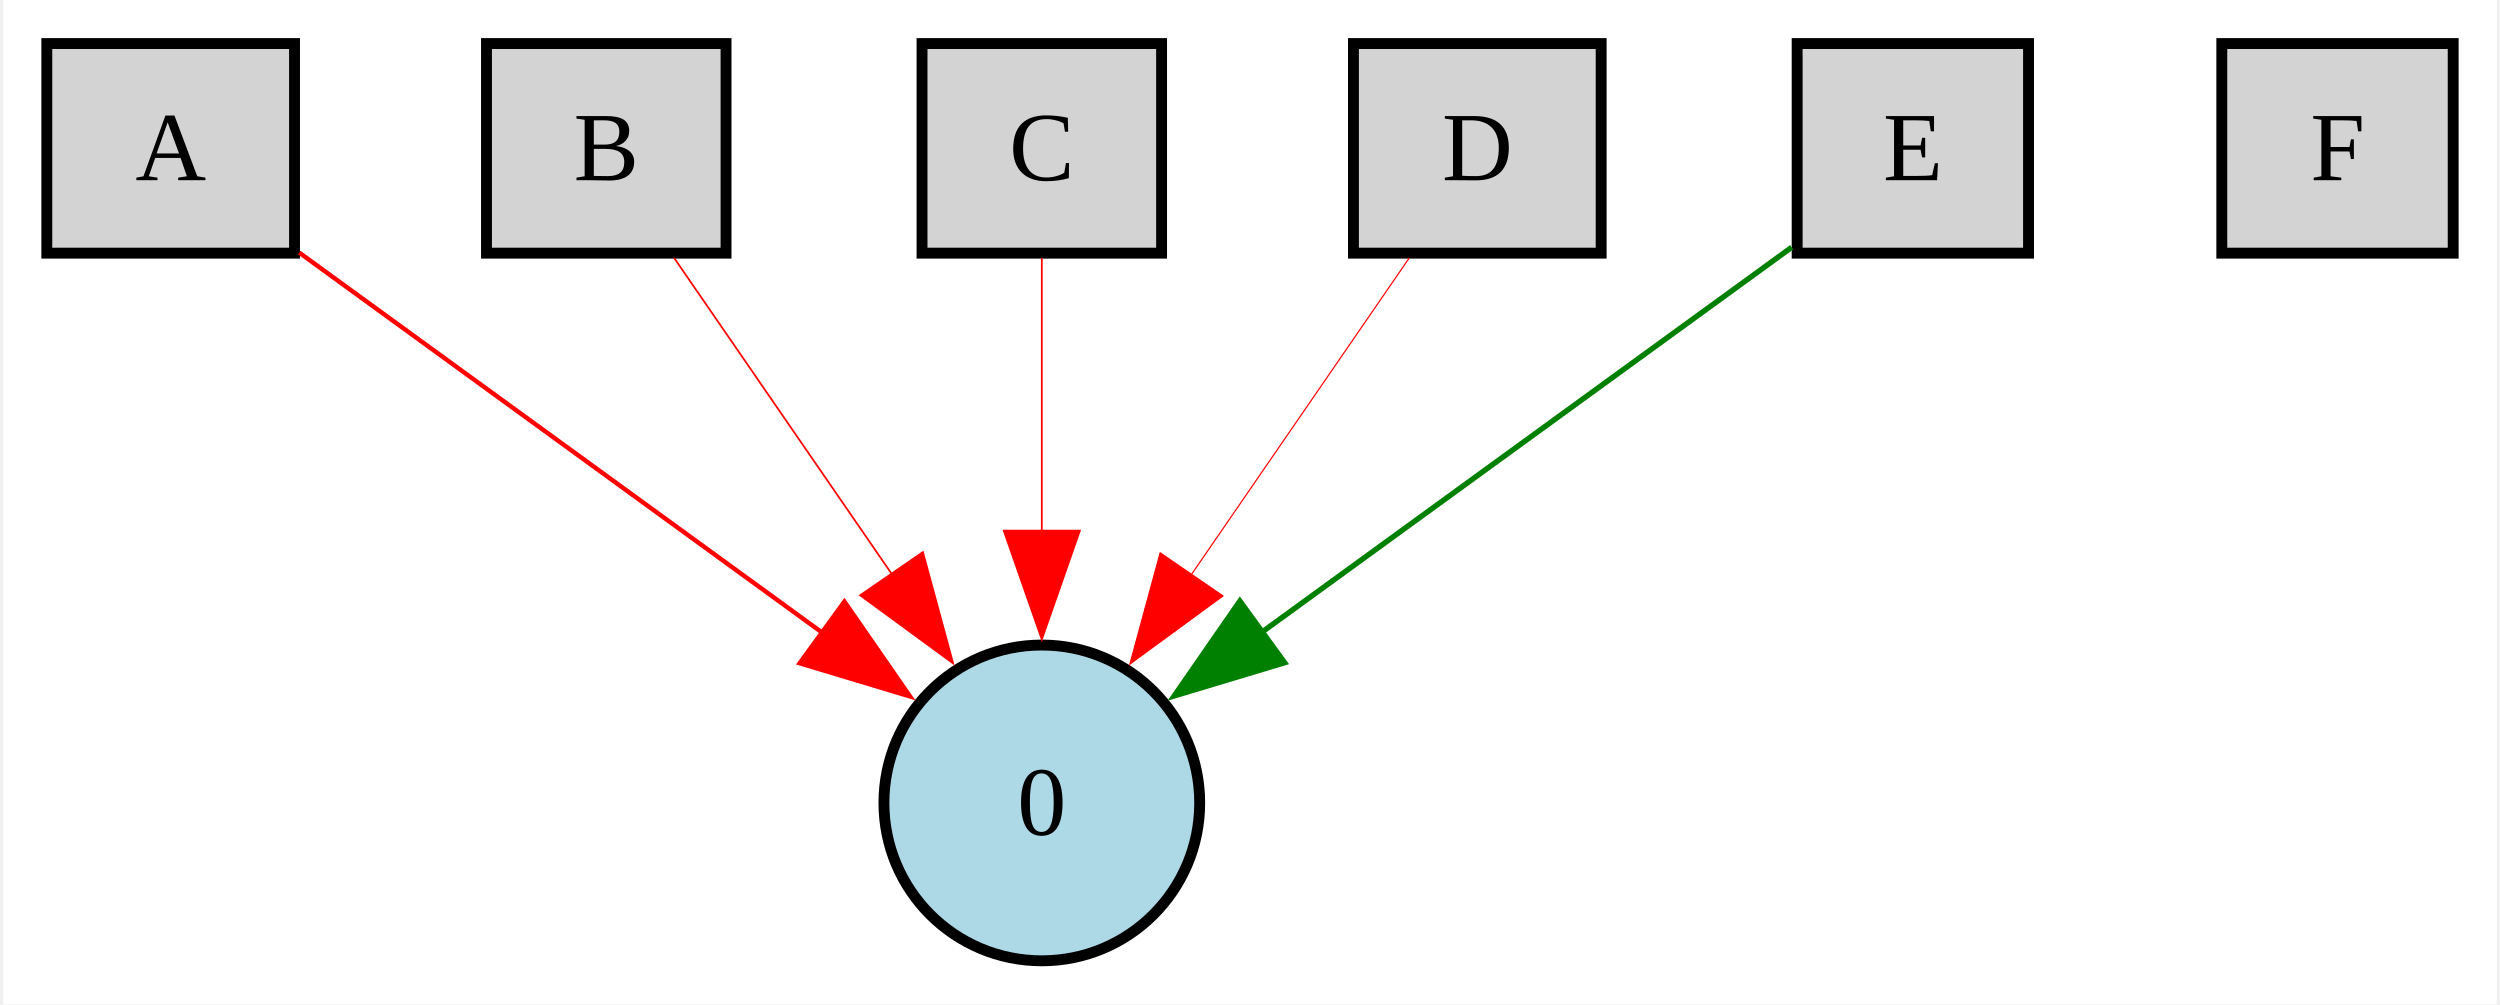
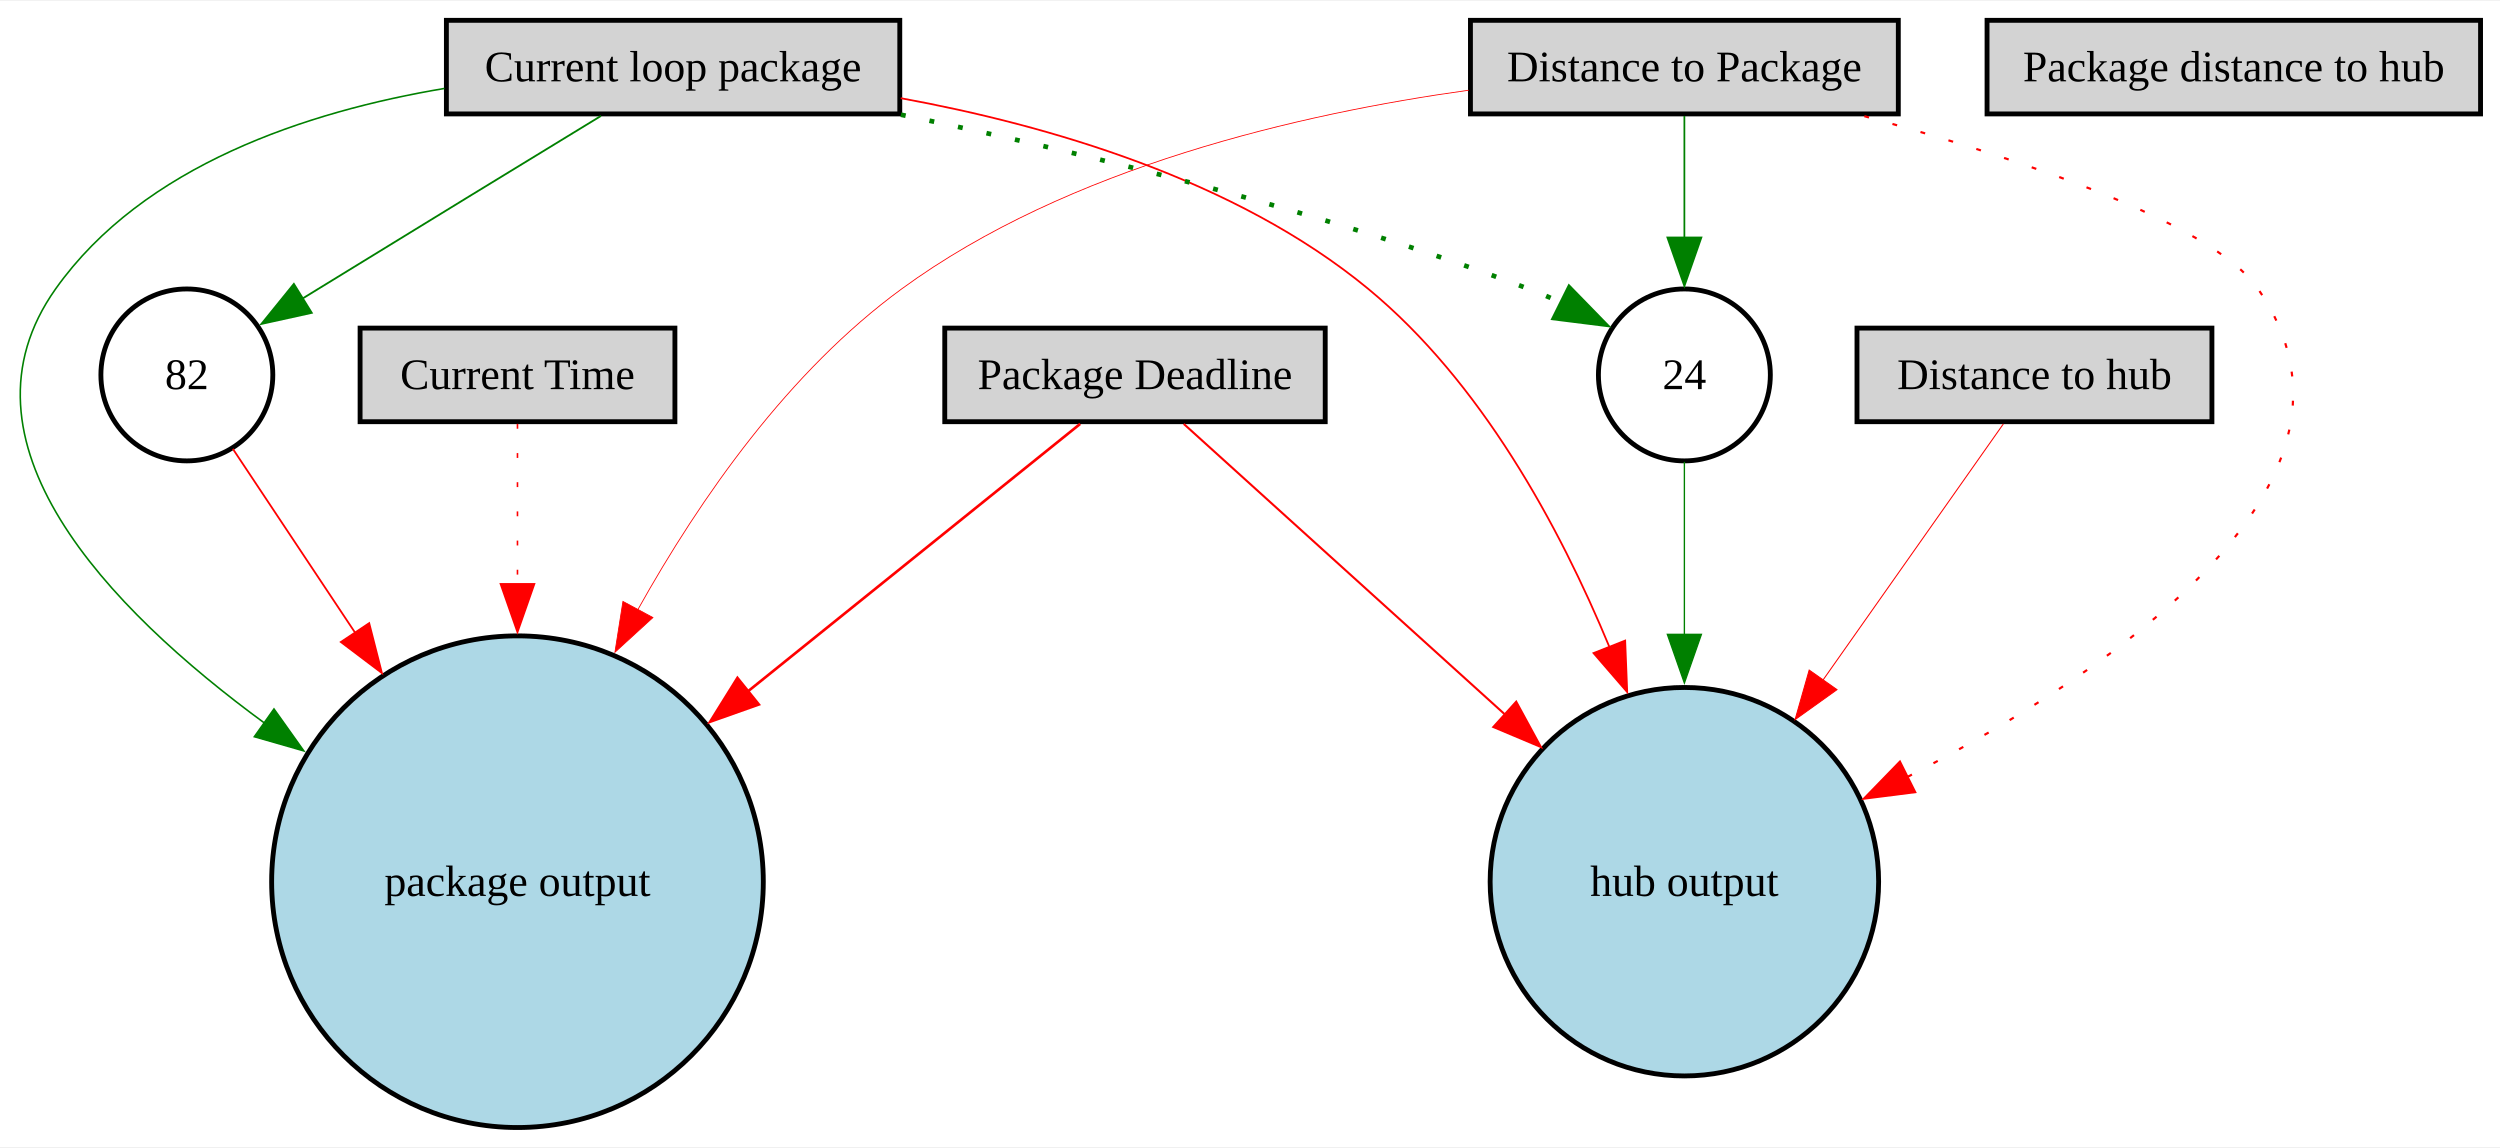
- <svg xmlns="http://www.w3.org/2000/svg" width="229pt" height="92pt" viewBox="0.00 0.00 229.00 92.24">
-   <g id="graph0" class="graph" transform="scale(1 1) rotate(0) translate(4 88.24)">
-     <polygon fill="white" stroke="none" points="-4,4 -4,-88.24 225,-88.24 225,4 -4,4" />
+ <svg xmlns="http://www.w3.org/2000/svg" width="514pt" height="236pt" viewBox="0.00 0.00 514.18 235.72">
+   <g id="graph0" class="graph" transform="scale(1 1) rotate(0) translate(4 231.72)">
+     <polygon fill="white" stroke="none" points="-4,4 -4,-231.72 510.18,-231.72 510.18,4 -4,4" />
    <g id="node1" class="node">
-       <polygon fill="lightgray" stroke="black" points="22.75,-84.24 0,-84.24 0,-64.99 22.75,-64.99 22.75,-84.24" />
-       <text text-anchor="middle" x="11.38" y="-71.69" font-family="Times New Roman,serif" font-size="9.00">A</text>
+       <polygon fill="lightgray" stroke="black" points="386.43,-227.72 298.43,-227.72 298.43,-208.47 386.43,-208.47 386.43,-227.72" />
+       <text text-anchor="middle" x="342.43" y="-215.17" font-family="Times New Roman,serif" font-size="9.00">Distance to Package</text>
    </g>
    <g id="node7" class="node">
-       <ellipse fill="lightblue" stroke="black" cx="91.38" cy="-14.5" rx="14.5" ry="14.5" />
-       <text text-anchor="middle" x="91.38" y="-11.57" font-family="Times New Roman,serif" font-size="9.00">0</text>
+       <ellipse fill="lightblue" stroke="black" cx="102.43" cy="-50.56" rx="50.56" ry="50.56" />
+       <text text-anchor="middle" x="102.43" y="-47.63" font-family="Times New Roman,serif" font-size="9.00">package output</text>
    </g>
    <g id="edge1" class="edge">
-       <path fill="none" stroke="red" stroke-width="0.41" d="M23.18,-65.04C35.9,-55.8 56.35,-40.94 71.54,-29.9" />
-       <polygon fill="red" stroke="red" stroke-width="0.41" points="73.25,-32.99 79.28,-24.28 69.14,-27.33 73.25,-32.99" />
+       <path fill="none" stroke="red" stroke-width="0.17" d="M298.09,-213.35C263.5,-208.54 215.74,-197.55 181.43,-172.47 158.36,-155.61 140.18,-129.81 127.1,-106.36" />
+       <polygon fill="red" stroke="red" stroke-width="0.17" points="130.29,-104.89 122.47,-97.74 124.12,-108.21 130.29,-104.89" />
+     </g>
+     <g id="node8" class="node">
+       <ellipse fill="lightblue" stroke="black" cx="342.43" cy="-50.56" rx="39.95" ry="39.95" />
+       <text text-anchor="middle" x="342.43" y="-47.63" font-family="Times New Roman,serif" font-size="9.00">hub output</text>
+     </g>
+     <g id="edge2" class="edge">
+       <path fill="none" stroke="red" stroke-width="0.45" stroke-dasharray="1,5" d="M379.44,-208.01C410.35,-199.59 450.87,-186.3 460.43,-172.47 487.69,-133.02 432,-94.64 388.19,-72.05" />
+       <polygon fill="red" stroke="red" stroke-width="0.45" points="389.89,-68.99 379.38,-67.65 386.76,-75.25 389.89,-68.99" />
+     </g>
+     <g id="node10" class="node">
+       <ellipse fill="white" stroke="black" cx="342.43" cy="-154.79" rx="17.68" ry="17.68" />
+       <text text-anchor="middle" x="342.43" y="-151.87" font-family="Times New Roman,serif" font-size="9.00">24</text>
+     </g>
+     <g id="edge9" class="edge">
+       <path fill="none" stroke="green" stroke-width="0.36" d="M342.43,-208.05C342.43,-201.35 342.43,-191.84 342.43,-182.77" />
+       <polygon fill="green" stroke="green" stroke-width="0.36" points="345.93,-183.06 342.43,-173.06 338.93,-183.06 345.93,-183.06" />
    </g>
    <g id="node2" class="node">
-       <polygon fill="lightgray" stroke="black" points="62.38,-84.24 40.38,-84.24 40.38,-64.99 62.38,-64.99 62.38,-84.24" />
-       <text text-anchor="middle" x="51.38" y="-71.69" font-family="Times New Roman,serif" font-size="9.00">B</text>
-     </g>
-     <g id="edge2" class="edge">
-       <path fill="none" stroke="red" stroke-width="0.16" d="M57.62,-64.54C63,-56.73 70.93,-45.2 77.76,-35.29" />
-       <polygon fill="red" stroke="red" stroke-width="0.16" points="80.46,-37.54 83.24,-27.31 74.69,-33.57 80.46,-37.54" />
+       <polygon fill="lightgray" stroke="black" points="506.18,-227.72 404.68,-227.72 404.68,-208.47 506.18,-208.47 506.18,-227.72" />
+       <text text-anchor="middle" x="455.43" y="-215.17" font-family="Times New Roman,serif" font-size="9.00">Package distance to hub</text>
    </g>
    <g id="node3" class="node">
-       <polygon fill="lightgray" stroke="black" points="102.38,-84.24 80.38,-84.24 80.38,-64.99 102.38,-64.99 102.38,-84.24" />
-       <text text-anchor="middle" x="91.38" y="-71.69" font-family="Times New Roman,serif" font-size="9.00">C</text>
+       <polygon fill="lightgray" stroke="black" points="181.06,-227.72 87.81,-227.72 87.81,-208.47 181.06,-208.47 181.06,-227.72" />
+       <text text-anchor="middle" x="134.43" y="-215.17" font-family="Times New Roman,serif" font-size="9.00">Current loop package</text>
    </g>
    <g id="edge3" class="edge">
-       <path fill="none" stroke="red" stroke-width="0.16" d="M91.38,-64.54C91.38,-57.82 91.38,-48.34 91.38,-39.5" />
-       <polygon fill="red" stroke="red" stroke-width="0.16" points="94.88,-39.51 91.38,-29.51 87.88,-39.51 94.88,-39.51" />
+       <path fill="none" stroke="green" stroke-width="0.33" d="M87.41,-213.71C59.23,-208.97 25.47,-197.93 7.43,-172.47 -14.69,-141.25 17.75,-107.08 50.58,-83.05" />
+       <polygon fill="green" stroke="green" stroke-width="0.33" points="52.35,-86.09 58.49,-77.46 48.31,-80.38 52.35,-86.09" />
+     </g>
+     <g id="edge4" class="edge">
+       <path fill="none" stroke="red" stroke-width="0.37" d="M181.25,-211.71C211.5,-206.17 250.15,-194.99 277.43,-172.47 300.55,-153.39 316.65,-123.86 327.04,-98.76" />
+       <polygon fill="red" stroke="red" stroke-width="0.37" points="330.25,-100.15 330.67,-89.56 323.74,-97.58 330.25,-100.15" />
+     </g>
+     <g id="node9" class="node">
+       <ellipse fill="white" stroke="black" cx="34.43" cy="-154.79" rx="17.68" ry="17.68" />
+       <text text-anchor="middle" x="34.43" y="-151.87" font-family="Times New Roman,serif" font-size="9.00">82</text>
+     </g>
+     <g id="edge12" class="edge">
+       <path fill="none" stroke="green" stroke-width="0.38" d="M119.6,-208.06C104.84,-199.06 81.55,-184.84 61.43,-172.47 60.32,-171.79 59.19,-171.09 58.04,-170.39" />
+       <polygon fill="green" stroke="green" stroke-width="0.38" points="60.12,-167.56 49.77,-165.28 56.44,-173.51 60.12,-167.56" />
+     </g>
+     <g id="edge11" class="edge">
+       <path fill="none" stroke="green" stroke-width="0.97" stroke-dasharray="1,5" d="M181.29,-208.31C217.28,-200.83 267.87,-188.7 310.43,-172.47 312.67,-171.62 314.96,-170.64 317.23,-169.61" />
+       <polygon fill="green" stroke="green" stroke-width="0.97" points="318.75,-172.76 326.15,-165.17 315.63,-166.49 318.75,-172.76" />
    </g>
    <g id="node4" class="node">
-       <polygon fill="lightgray" stroke="black" points="142.75,-84.24 120,-84.24 120,-64.99 142.75,-64.99 142.75,-84.24" />
-       <text text-anchor="middle" x="131.38" y="-71.69" font-family="Times New Roman,serif" font-size="9.00">D</text>
+       <polygon fill="lightgray" stroke="black" points="450.93,-164.42 377.93,-164.42 377.93,-145.17 450.93,-145.17 450.93,-164.42" />
+       <text text-anchor="middle" x="414.43" y="-151.87" font-family="Times New Roman,serif" font-size="9.00">Distance to hub</text>
    </g>
-     <g id="edge4" class="edge">
-       <path fill="none" stroke="red" stroke-width="0.11" d="M125.12,-64.54C119.75,-56.73 111.82,-45.2 104.99,-35.29" />
-       <polygon fill="red" stroke="red" stroke-width="0.11" points="108.02,-33.51 99.47,-27.25 102.25,-37.47 108.02,-33.51" />
+     <g id="edge5" class="edge">
+       <path fill="none" stroke="red" stroke-width="0.21" d="M408.04,-144.72C399.71,-132.89 384.58,-111.41 370.95,-92.05" />
+       <polygon fill="red" stroke="red" stroke-width="0.21" points="373.82,-90.06 365.2,-83.9 368.1,-94.09 373.82,-90.06" />
    </g>
    <g id="node5" class="node">
-       <polygon fill="lightgray" stroke="black" points="182,-84.24 160.75,-84.24 160.75,-64.99 182,-64.99 182,-84.24" />
-       <text text-anchor="middle" x="171.38" y="-71.69" font-family="Times New Roman,serif" font-size="9.00">E</text>
+       <polygon fill="lightgray" stroke="black" points="134.81,-164.42 70.06,-164.42 70.06,-145.17 134.81,-145.17 134.81,-164.42" />
+       <text text-anchor="middle" x="102.43" y="-151.87" font-family="Times New Roman,serif" font-size="9.00">Current Time</text>
    </g>
-     <g id="edge5" class="edge">
-       <path fill="none" stroke="green" stroke-width="0.5" d="M160.25,-65.53C147.62,-56.36 126.76,-41.2 111.3,-29.97" />
-       <polygon fill="green" stroke="green" stroke-width="0.5" points="113.68,-27.38 103.54,-24.33 109.57,-33.04 113.68,-27.38" />
+     <g id="edge6" class="edge">
+       <path fill="none" stroke="red" stroke-width="0.33" stroke-dasharray="1,5" d="M102.43,-144.72C102.43,-136.85 102.43,-124.73 102.43,-111.79" />
+       <polygon fill="red" stroke="red" stroke-width="0.33" points="105.93,-111.82 102.43,-101.82 98.93,-111.82 105.93,-111.82" />
    </g>
    <g id="node6" class="node">
-       <polygon fill="lightgray" stroke="black" points="221,-84.24 199.75,-84.24 199.75,-64.99 221,-64.99 221,-84.24" />
-       <text text-anchor="middle" x="210.38" y="-71.69" font-family="Times New Roman,serif" font-size="9.00">F</text>
+       <polygon fill="lightgray" stroke="black" points="268.56,-164.42 190.31,-164.42 190.31,-145.17 268.56,-145.17 268.56,-164.42" />
+       <text text-anchor="middle" x="229.43" y="-151.87" font-family="Times New Roman,serif" font-size="9.00">Package Deadline</text>
+     </g>
+     <g id="edge7" class="edge">
+       <path fill="none" stroke="red" stroke-width="0.55" d="M218.16,-144.72C202.83,-132.38 174.48,-109.56 149.68,-89.59" />
+       <polygon fill="red" stroke="red" stroke-width="0.55" points="152.06,-87.01 142.07,-83.47 147.67,-92.47 152.06,-87.01" />
+     </g>
+     <g id="edge8" class="edge">
+       <path fill="none" stroke="red" stroke-width="0.43" d="M239.46,-144.72C254.21,-131.37 282.53,-105.76 305.74,-84.76" />
+       <polygon fill="red" stroke="red" stroke-width="0.43" points="307.84,-87.58 312.9,-78.27 303.14,-82.38 307.84,-87.58" />
+     </g>
+     <g id="edge13" class="edge">
+       <path fill="none" stroke="red" stroke-width="0.37" d="M43.89,-139.58C50.53,-129.58 59.86,-115.56 69.13,-101.63" />
+       <polygon fill="red" stroke="red" stroke-width="0.37" points="71.93,-103.74 74.55,-93.47 66.1,-99.86 71.93,-103.74" />
+     </g>
+     <g id="edge10" class="edge">
+       <path fill="none" stroke="green" stroke-width="0.28" d="M342.43,-136.91C342.43,-127.07 342.43,-114.09 342.43,-101.23" />
+       <polygon fill="green" stroke="green" stroke-width="0.28" points="345.93,-101.43 342.43,-91.43 338.93,-101.43 345.93,-101.43" />
    </g>
  </g>
</svg>
